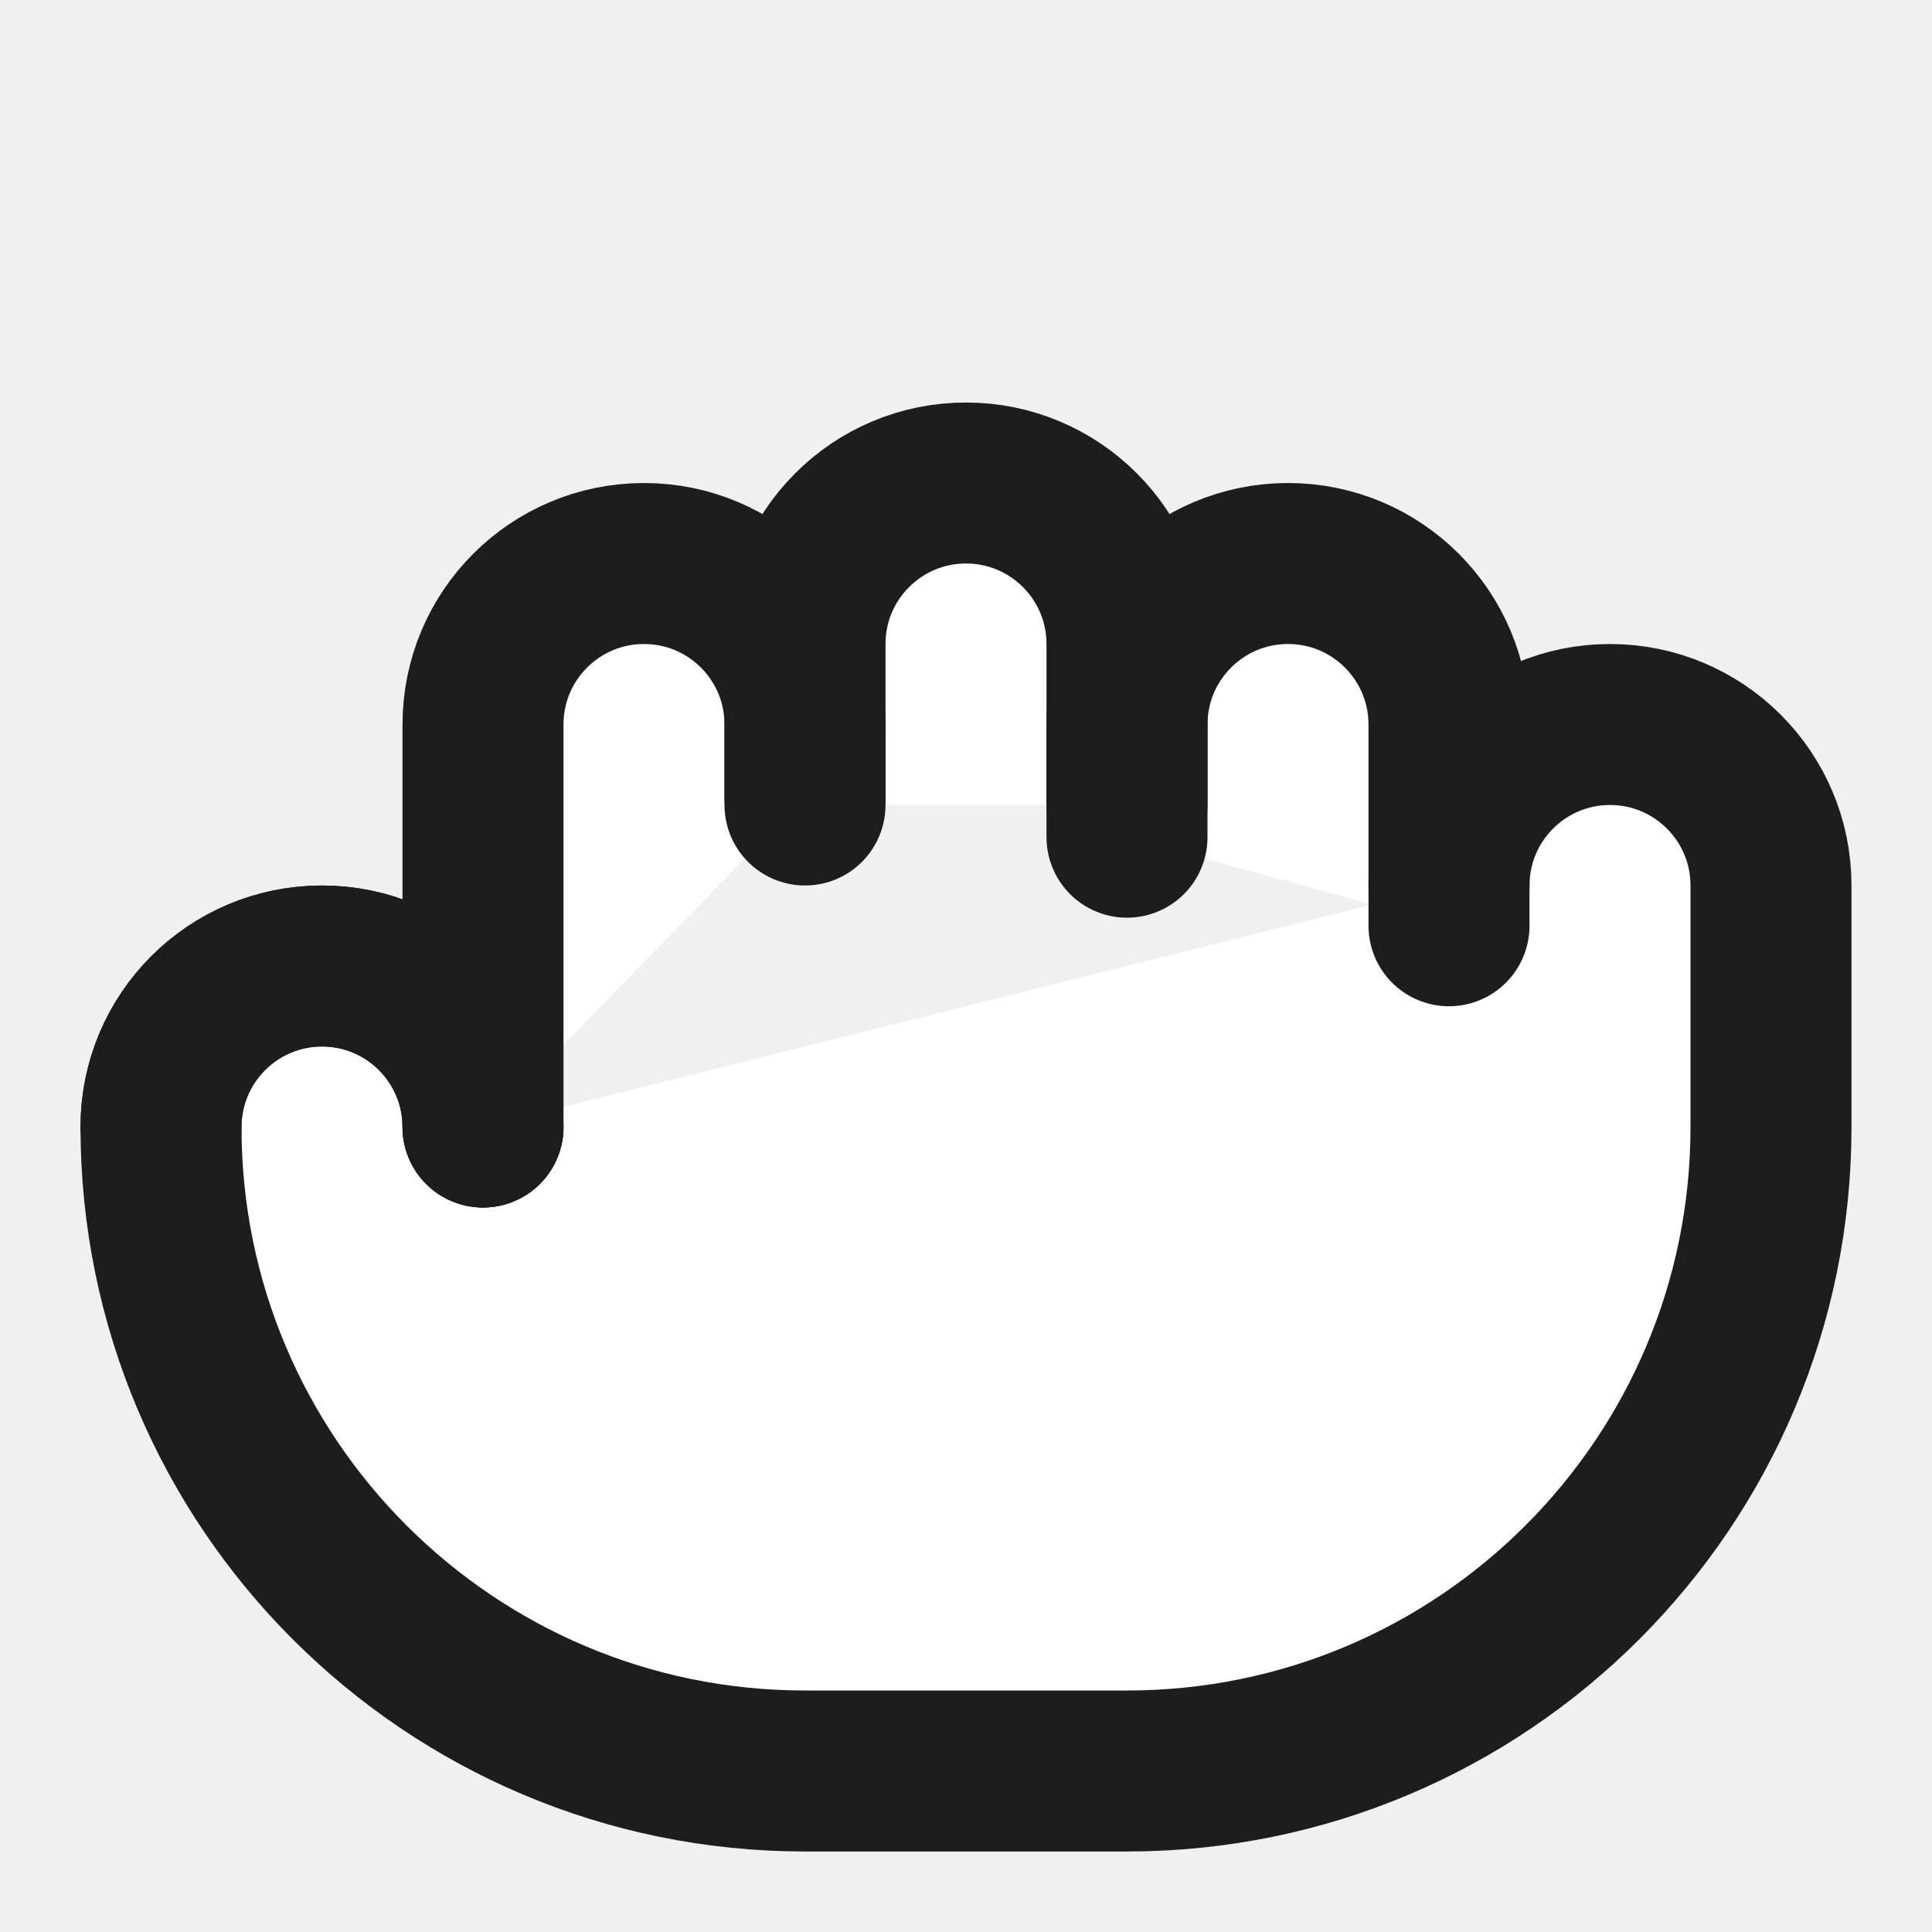
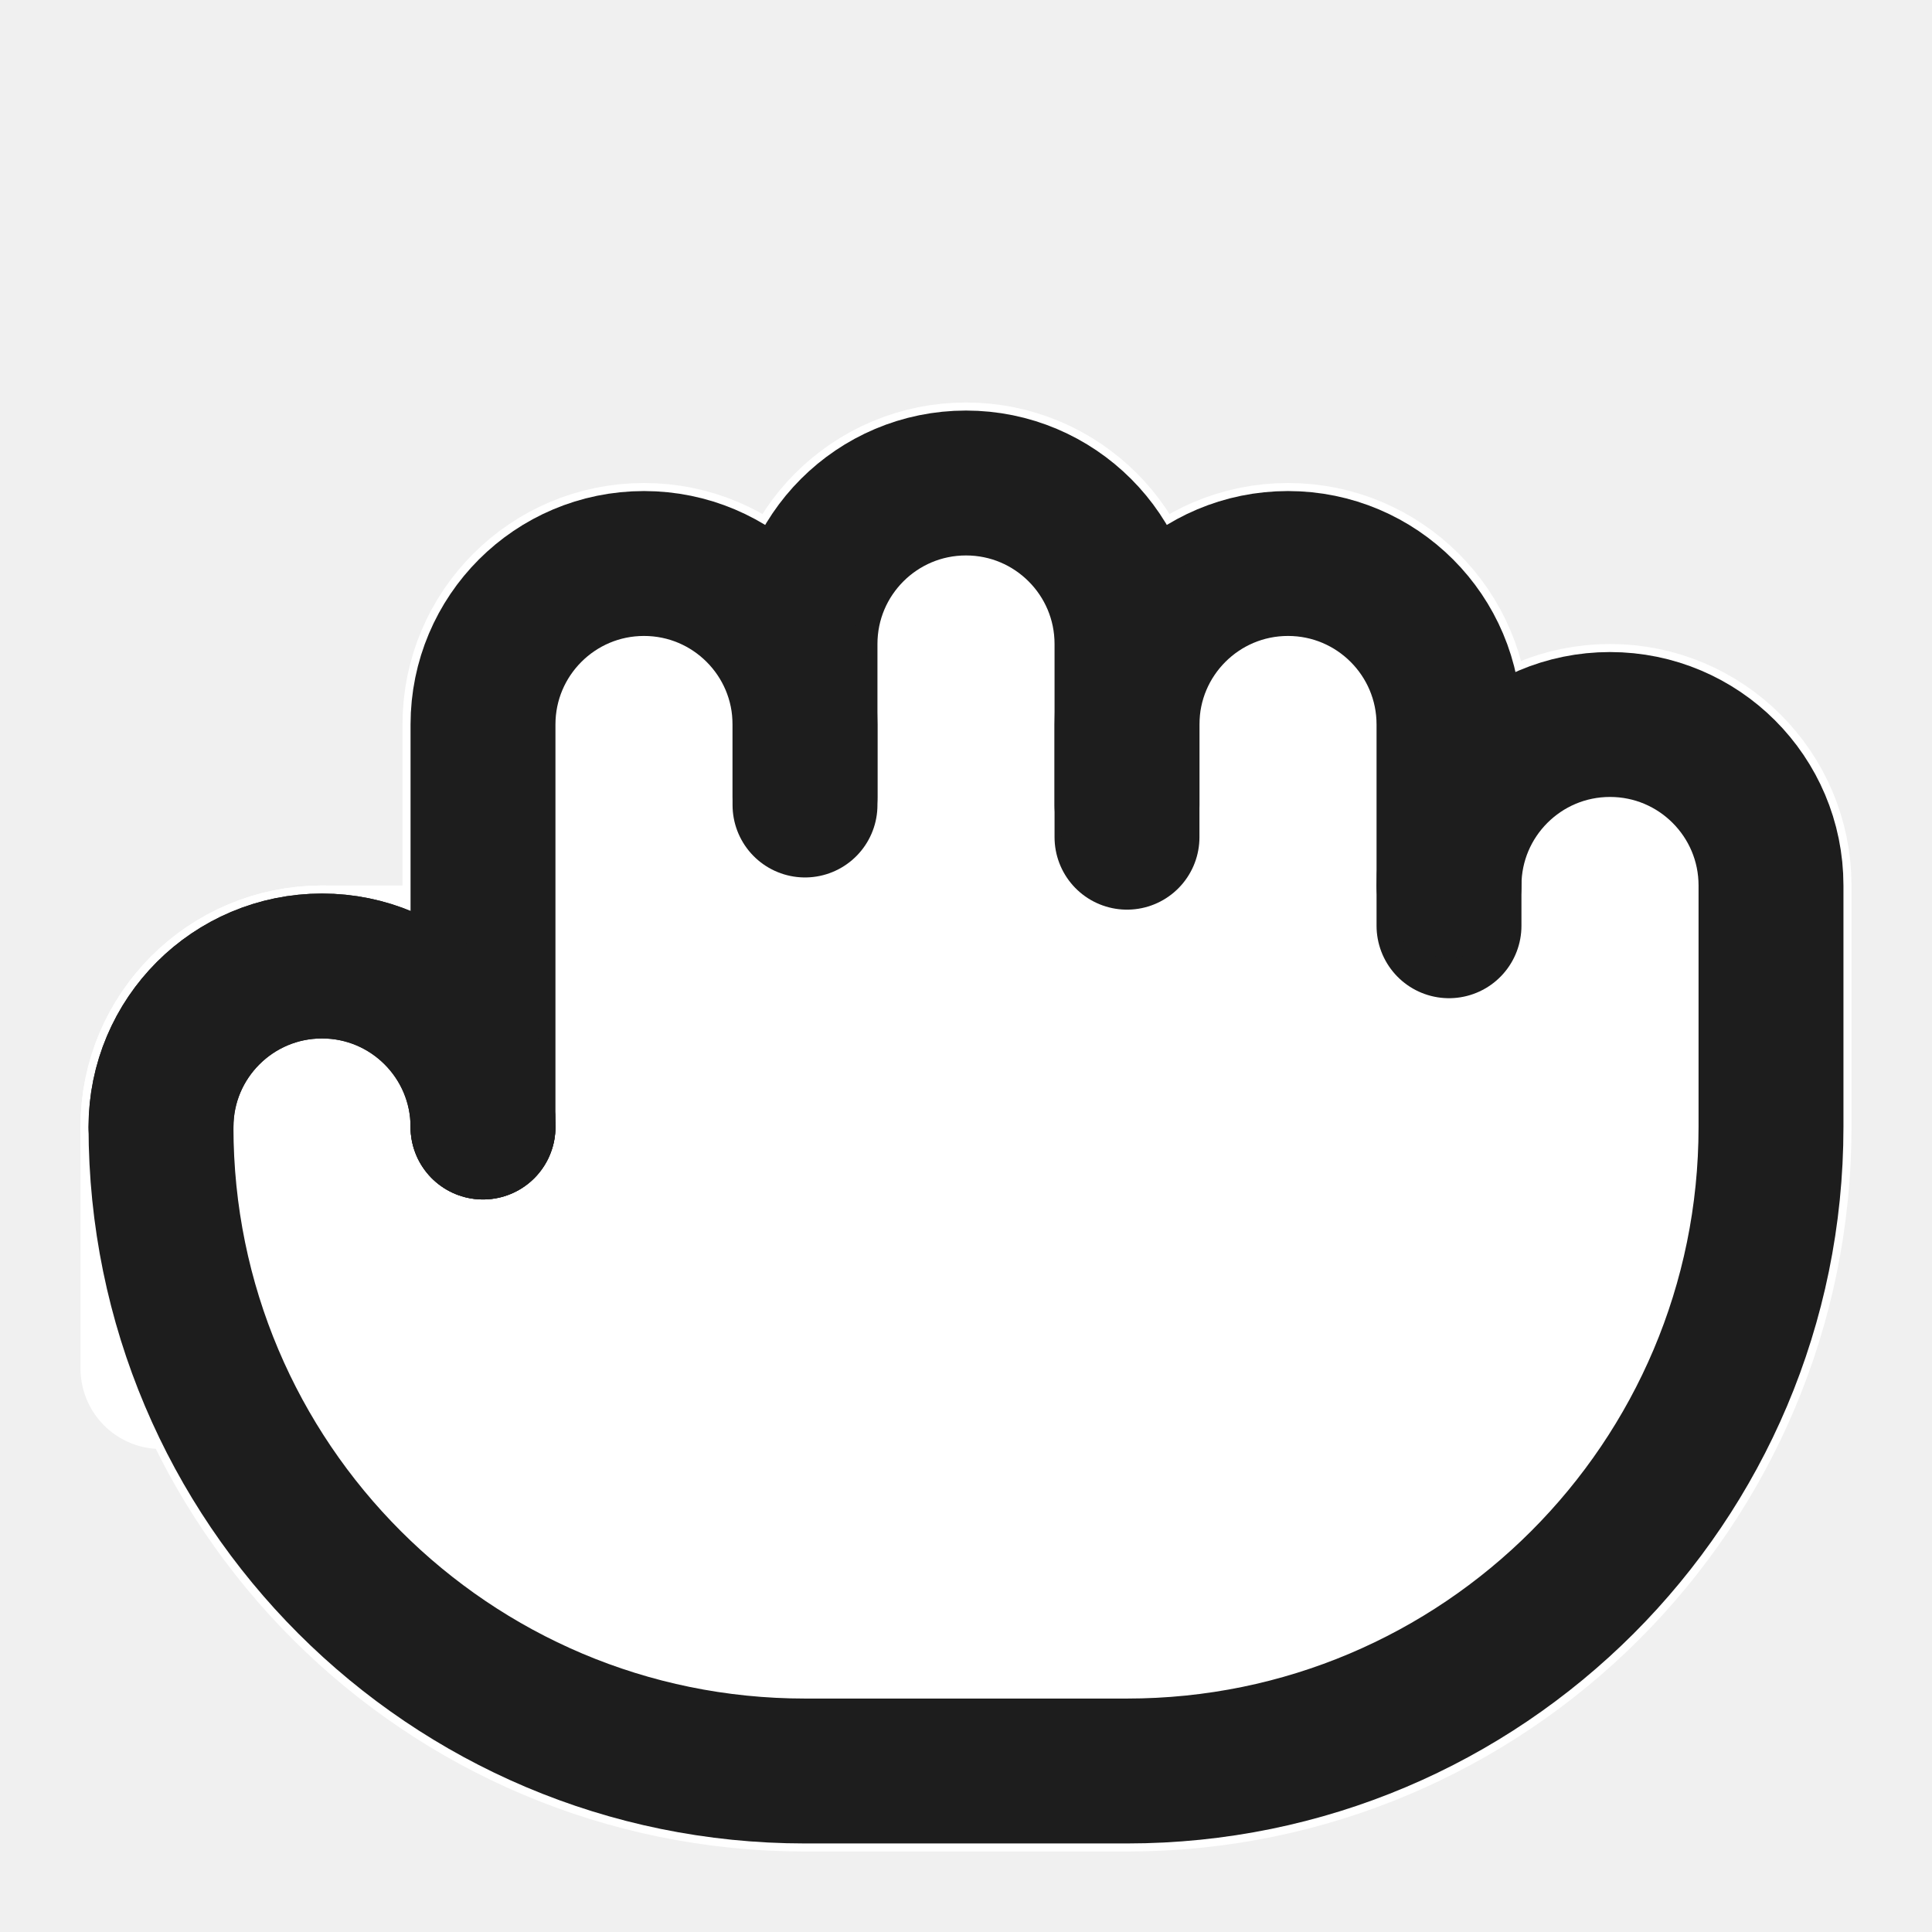
<svg xmlns="http://www.w3.org/2000/svg" width="24" height="24" viewBox="0 0 24 24" stroke-linecap="round" stroke-linejoin="round">
  <g fill="#ffffff" stroke="#ffffff" stroke-width="2">
-     <path d="M18 11.5V9a2 2 0 0 0-2-2a2 2 0 0 0-2 2v1.4" />
-     <path d="M14 10V8a2 2 0 0 0-2-2a2 2 0 0 0-2 2v2" />
-     <path d="M10 9.9V9a2 2 0 0 0-2-2a2 2 0 0 0-2 2v5" />
-     <path d="M6 14a2 2 0 0 0-2-2a2 2 0 0 0-2 2" />
-     <path d="M18 11a2 2 0 1 1 4 0v3a8 8 0 0 1-8 8h-4a8 8 0 0 1-8-8 2 2 0 1 1 4 0" />
+     <path d="M14 9a2 2 0 0 1 4 0v5h-4z" />
+     <path d="M10 8a2 2 0 0 1 4 0v6h-4z" />
+     <path d="M6 9a2 2 0 0 1 4 0v5h-4z" />
+     <path d="M2 14a2 2 0 0 1 4 0v3H2z" />
+     <path d="M18 11a2 2 0 1 1 4 0v3a8 8 0 0 1-8 8h-4a8 8 0 0 1-8-8 2 2 0 1 1 4 0z" />
+     <path d="M4 12h15v5H4z" />
  </g>
-   <g fill="none" stroke="#1d1d1d" stroke-width="2">
+   <g fill="none" stroke="#1d1d1d" stroke-width="1.8">
    <path d="M18 11.5V9a2 2 0 0 0-2-2a2 2 0 0 0-2 2v1.4" />
    <path d="M14 10V8a2 2 0 0 0-2-2a2 2 0 0 0-2 2v2" />
    <path d="M10 9.9V9a2 2 0 0 0-2-2a2 2 0 0 0-2 2v5" />
    <path d="M6 14a2 2 0 0 0-2-2a2 2 0 0 0-2 2" />
    <path d="M18 11a2 2 0 1 1 4 0v3a8 8 0 0 1-8 8h-4a8 8 0 0 1-8-8 2 2 0 1 1 4 0" />
  </g>
</svg>
